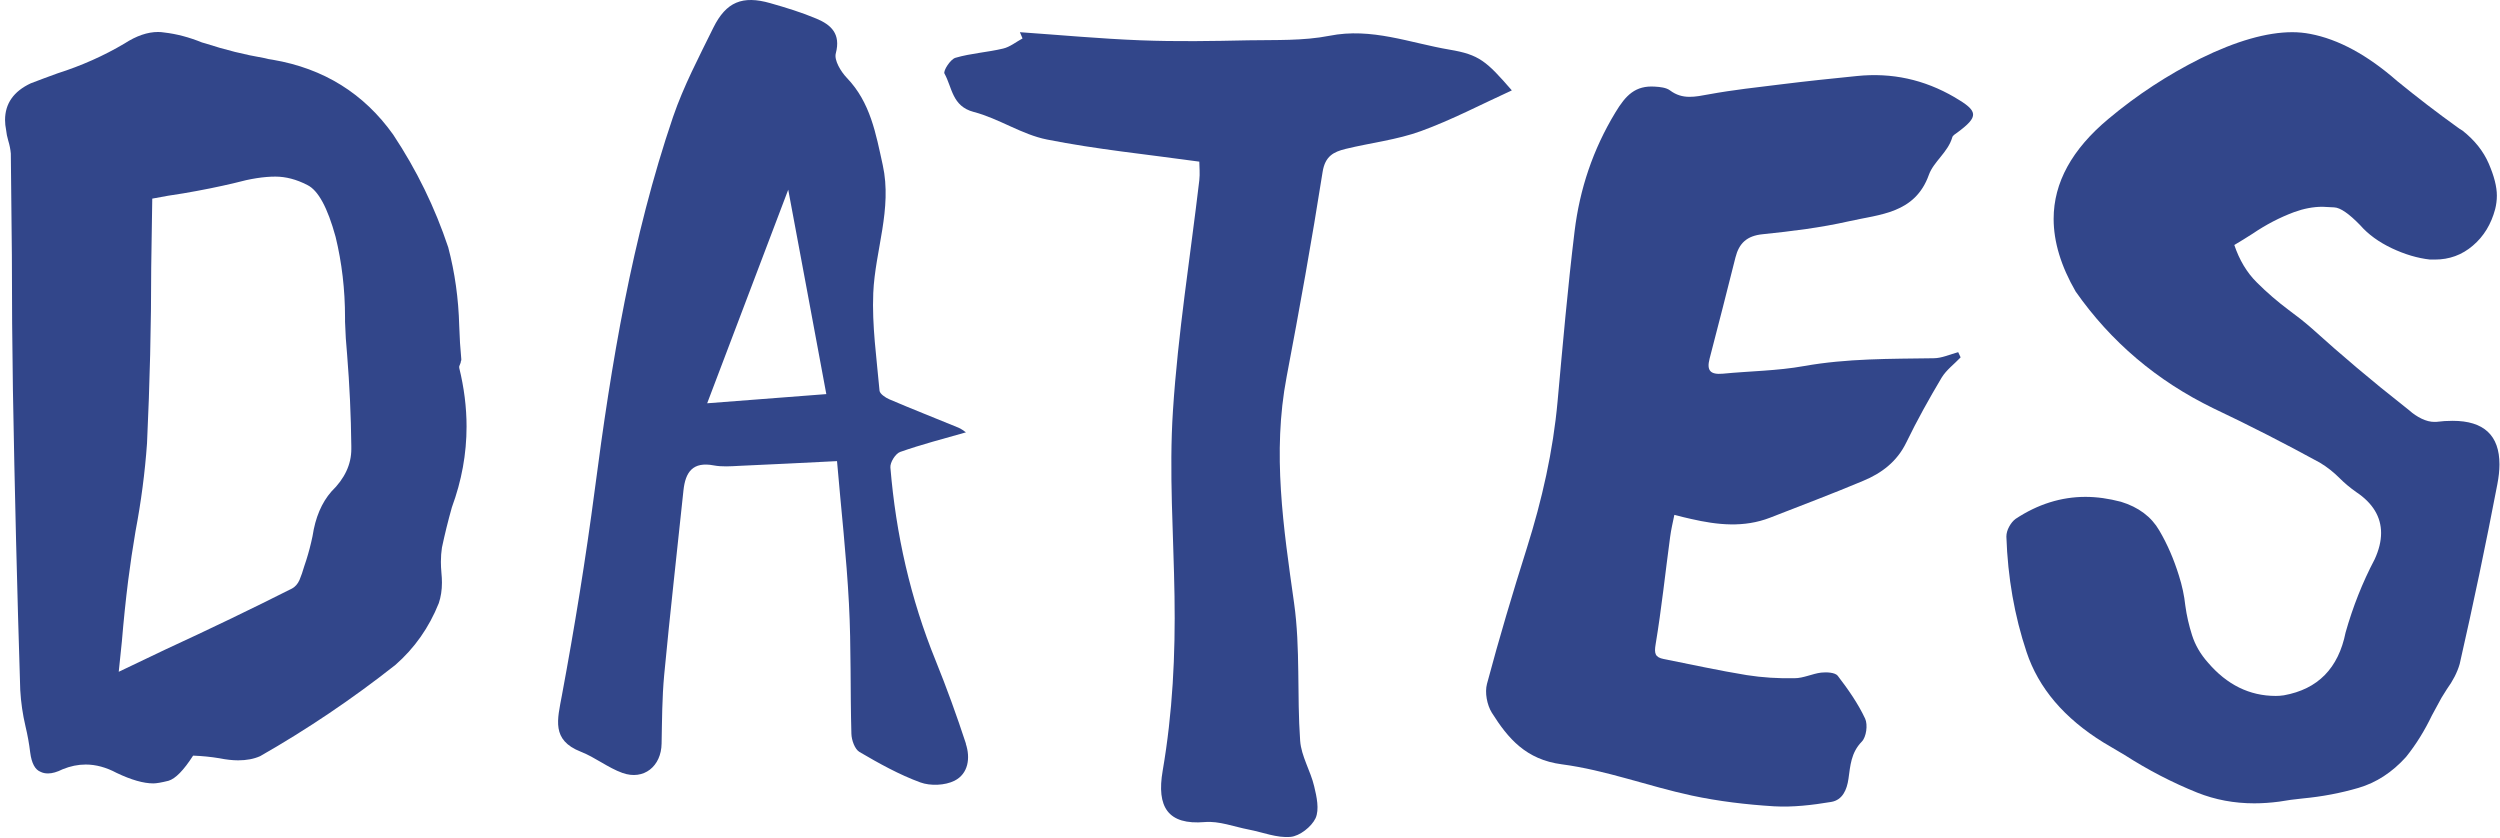
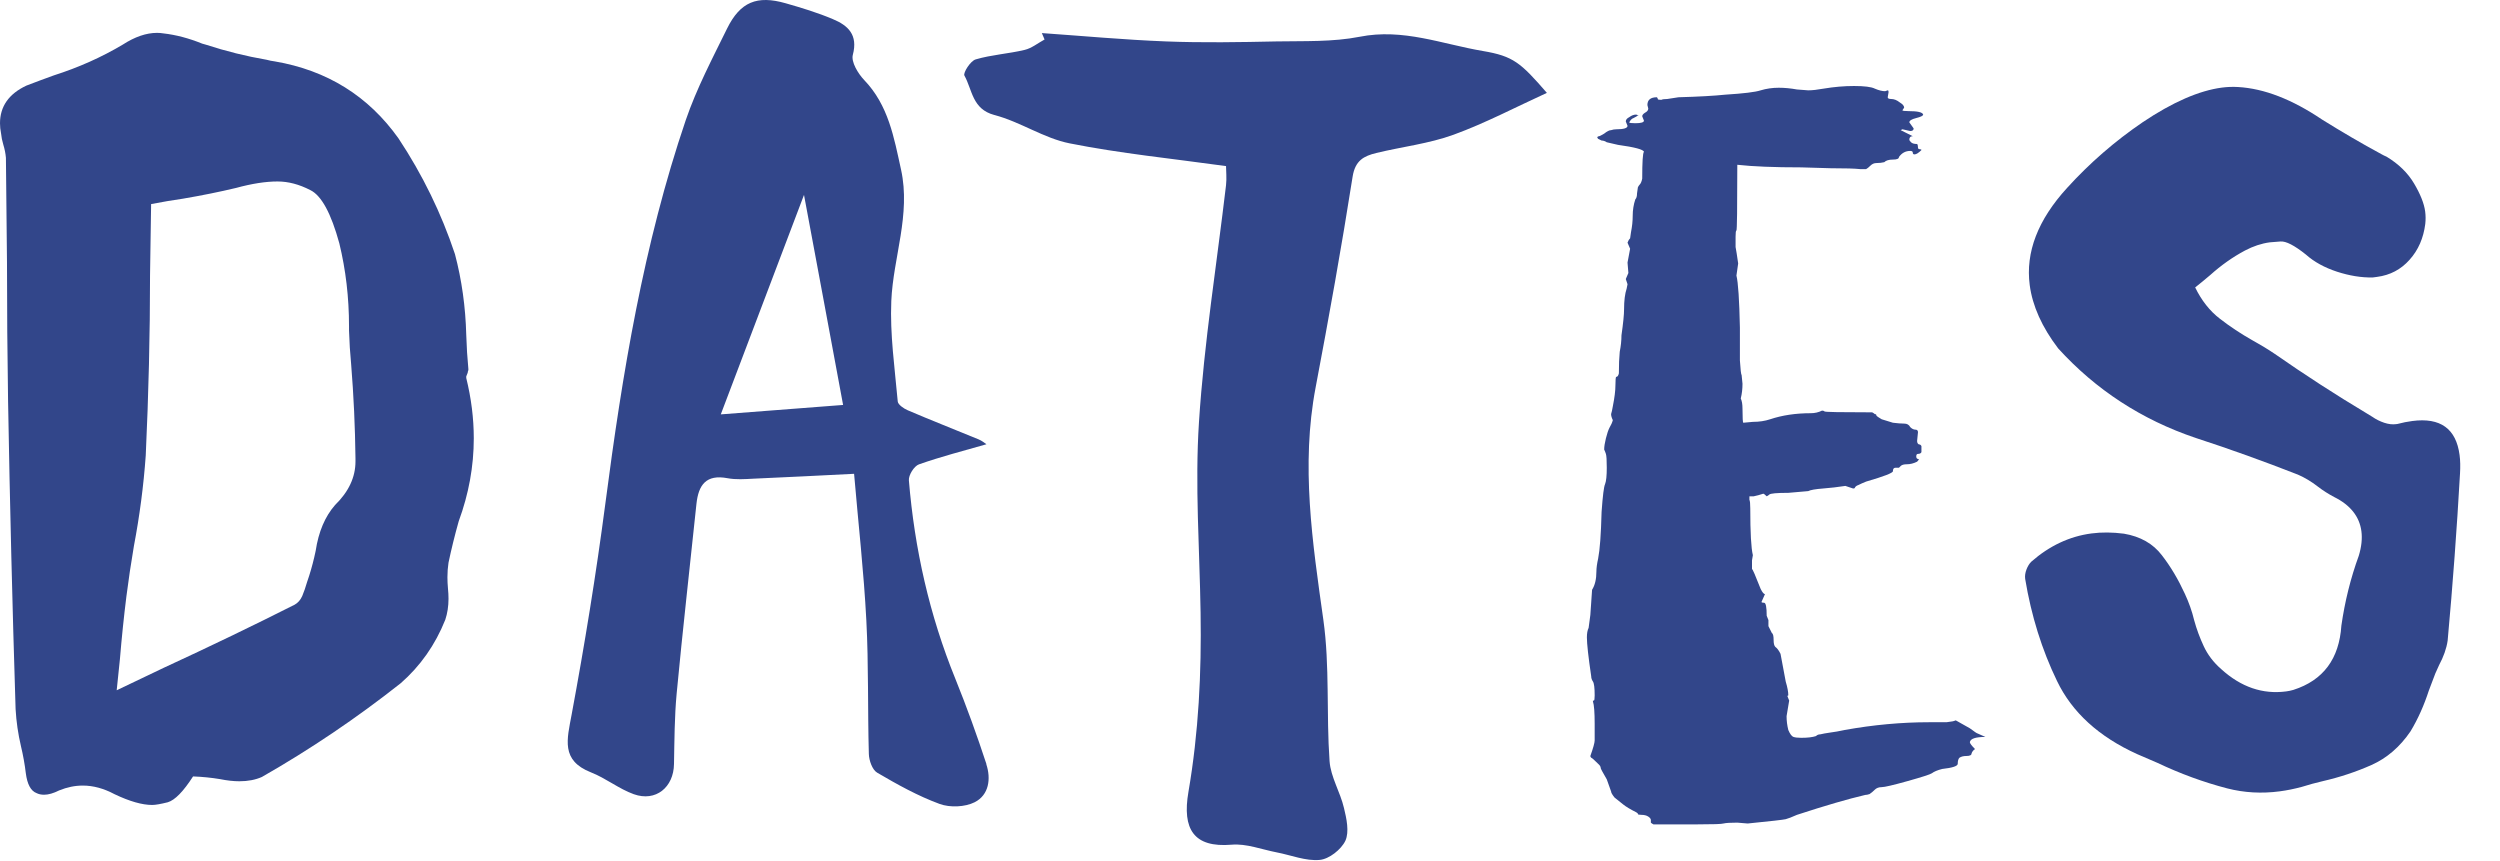
- <svg xmlns="http://www.w3.org/2000/svg" width="448" height="150" viewBox="0 0 448 150">
+ <svg xmlns="http://www.w3.org/2000/svg" height="150" width="436" viewBox="0 0 436 150" fill="none">
  <g fill="#32468a">
-     <path d="M400.38 43.881C401.284 46.568 402.627 48.844 404.436 50.626C406.245 52.435 408.136 54.053 410.109 55.534C411.535 56.576 412.905 57.645 414.248 58.824C419.592 63.65 425.101 68.311 430.829 72.807L431.789 73.575C432.419 74.151 433.159 74.644 433.954 75.028C434.749 75.412 435.516 75.604 436.229 75.604H436.53C437.572 75.467 438.558 75.412 439.518 75.412C445.109 75.412 447.904 78.017 447.904 83.226C447.904 84.323 447.767 85.502 447.521 86.791C445.465 97.539 443.218 108.259 440.778 118.98C440.34 120.515 439.545 122.023 438.476 123.504L437.517 125.039C436.941 126.081 436.366 127.123 435.79 128.22C434.502 130.907 432.967 133.402 431.158 135.65C428.664 138.42 425.814 140.257 422.635 141.189C419.455 142.121 416.139 142.752 412.658 143.081C411.233 143.218 409.835 143.41 408.41 143.656C406.93 143.848 405.45 143.958 403.97 143.958C400.38 143.958 396.981 143.327 393.747 142.039C389.253 140.229 384.922 137.981 380.729 135.294C379.441 134.526 378.18 133.786 376.974 133.073C369.903 128.713 365.299 123.285 363.161 116.841C360.996 110.371 359.79 103.488 359.543 96.168C359.543 95.592 359.707 94.989 360.036 94.386C360.365 93.782 360.749 93.316 361.187 92.987C365.161 90.355 369.355 89.039 373.713 89.039C375.768 89.039 377.878 89.341 380.071 89.916C383.223 90.876 385.525 92.603 386.95 95.071C388.403 97.539 389.554 100.226 390.458 103.132C391.034 104.942 391.418 106.724 391.61 108.533C391.856 110.343 392.267 112.098 392.815 113.825C393.364 115.553 394.295 117.198 395.666 118.733C399.064 122.709 403.121 124.71 407.807 124.71C408.246 124.71 408.739 124.683 409.26 124.601C415.372 123.504 419.044 119.748 420.332 113.332C421.621 108.78 423.347 104.393 425.54 100.226C426.307 98.553 426.691 96.99 426.691 95.51C426.691 92.631 425.211 90.163 422.251 88.189C421.155 87.421 420.168 86.599 419.264 85.694C418.167 84.597 416.989 83.665 415.701 82.897C409.479 79.497 403.121 76.235 396.625 73.164C386.484 68.228 378.262 61.237 371.958 52.243C369.327 47.692 368.012 43.333 368.012 39.22C368.012 32.722 371.301 26.744 377.851 21.288C382.921 17.038 388.403 13.446 394.323 10.485C400.736 7.332 406.245 5.769 410.795 5.769C411.891 5.769 412.96 5.879 413.974 6.071C419.044 7.031 424.252 9.855 429.596 14.543C433.132 17.422 436.722 20.191 440.395 22.823C440.641 23.015 440.943 23.207 441.272 23.399C443.464 25.127 445.026 27.101 445.986 29.322C446.945 31.543 447.438 33.462 447.438 35.052C447.438 35.875 447.329 36.697 447.137 37.465C446.424 40.152 445.109 42.345 443.135 44.018C441.189 45.691 438.915 46.513 436.338 46.513H435.461C433.214 46.266 430.939 45.581 428.609 44.484C426.307 43.387 424.389 42.016 422.936 40.344C420.935 38.288 419.401 37.218 418.304 37.163C417.208 37.108 416.495 37.054 416.194 37.054C414.522 37.054 412.823 37.383 411.096 38.013C408.52 38.973 406.053 40.262 403.669 41.879C402.572 42.592 401.476 43.25 400.38 43.908V43.881Z" />
-     <path d="M351.327 64.058C350.182 65.26 348.785 66.295 347.947 67.665C345.685 71.467 343.534 75.325 341.607 79.295C339.958 82.705 337.193 84.802 333.869 86.172C328.367 88.492 322.752 90.589 317.194 92.77C312.501 94.587 307.78 94.084 303.032 92.993C302.138 92.798 301.244 92.574 300.043 92.266C299.764 93.636 299.457 94.922 299.289 96.208C298.423 102.61 297.753 109.068 296.691 115.443C296.412 117.092 296.58 117.791 298.144 118.098C303.088 119.077 308.032 120.167 313.004 120.978C315.825 121.425 318.73 121.593 321.579 121.537C323.171 121.537 324.763 120.726 326.355 120.531C327.333 120.419 328.841 120.503 329.316 121.09C331.16 123.494 332.947 126.038 334.232 128.778C334.735 129.868 334.456 132.077 333.618 132.915C331.691 134.9 331.579 137.221 331.244 139.569C330.964 141.526 330.182 143.371 328.143 143.707C324.763 144.266 321.3 144.685 317.892 144.489C312.948 144.182 307.976 143.595 303.144 142.56C295.351 140.883 287.753 138.003 279.904 136.969C273.452 136.13 270.239 132.328 267.334 127.715C266.469 126.318 266.05 124.109 266.469 122.543C268.647 114.38 271.077 106.245 273.619 98.193C276.329 89.583 278.312 80.86 279.122 71.886C280.044 61.738 280.937 51.562 282.166 41.441C283.088 33.893 285.435 26.82 289.485 20.138C291.328 17.091 293.032 15.274 296.608 15.526C297.501 15.582 298.591 15.693 299.261 16.197C301.524 17.902 303.786 17.343 306.272 16.895C310.546 16.113 314.903 15.637 319.233 15.106C323.73 14.547 328.255 14.072 332.752 13.624C339.009 12.982 344.791 14.24 350.266 17.427C354.511 19.915 354.707 20.837 350.685 23.801C350.377 24.024 349.93 24.276 349.847 24.611C349.092 27.267 346.495 28.973 345.657 31.321C343.171 38.282 336.858 38.394 331.327 39.652C326.272 40.798 321.048 41.441 315.881 41.972C313.032 42.252 311.635 43.594 310.993 46.138C309.484 52.205 307.92 58.243 306.356 64.282C305.797 66.435 306.523 67.161 308.73 66.966C313.59 66.49 318.506 66.463 323.283 65.596C330.992 64.226 338.729 64.31 346.495 64.198C347.975 64.198 349.428 63.499 350.908 63.108C351.048 63.415 351.187 63.695 351.327 64.002V64.058Z" />
-     <path d="M214.971 28.973C205.502 27.659 196.48 26.765 187.626 25.003C183.101 24.109 178.995 21.229 174.47 20.055C170.587 19.021 170.643 15.666 169.246 13.178C168.995 12.703 170.308 10.606 171.229 10.354C173.995 9.543 176.956 9.376 179.749 8.705C180.978 8.425 182.095 7.503 183.24 6.888C183.073 6.524 182.933 6.133 182.765 5.769C189.972 6.273 197.179 6.943 204.413 7.223C210.837 7.475 217.29 7.363 223.742 7.223C228.575 7.139 233.546 7.335 238.239 6.412C245.809 4.903 252.652 7.698 259.775 8.9C265.054 9.795 266.339 10.913 270.92 16.197C265.417 18.713 260.166 21.481 254.635 23.494C250.334 25.059 245.641 25.59 241.144 26.681C238.993 27.212 237.457 27.967 237.01 30.818C235.083 43.091 232.876 55.336 230.558 67.553C227.96 81.196 229.999 94.559 231.898 108.063C233.044 116.17 232.401 124.529 232.988 132.748C233.183 135.516 234.859 138.144 235.502 140.912C235.949 142.757 236.451 145.049 235.753 146.615C235.027 148.152 232.904 149.83 231.256 149.97C228.826 150.193 226.256 149.131 223.77 148.656C221.145 148.152 218.463 147.09 215.893 147.314C209.273 147.873 207.234 144.602 208.352 138.116C210.139 127.716 210.642 117.344 210.474 106.86C210.307 95.762 209.469 84.607 210.195 73.564C211.089 59.754 213.296 46.055 214.916 32.3C215.055 31.098 214.916 29.84 214.916 28.973H214.971Z" />
-     <path d="M173.098 133.274C171.454 128.256 169.645 123.266 167.672 118.385C163.149 107.281 160.546 95.71 159.559 83.783C159.477 82.879 160.464 81.288 161.313 80.987C165.123 79.643 169.069 78.629 173.098 77.477C172.742 77.23 172.276 76.847 171.728 76.627C167.617 74.927 163.451 73.309 159.367 71.555C158.655 71.253 157.668 70.568 157.613 70.019C157.092 64.179 156.243 58.312 156.489 52.499C156.818 44.877 159.915 37.446 158.189 29.577C156.955 23.984 155.996 18.363 151.748 13.949C150.679 12.825 149.446 10.796 149.775 9.562C150.706 6.052 148.925 4.434 146.294 3.338C143.635 2.214 140.84 1.364 138.044 0.568C133.056 -0.857 130.124 0.322 127.821 4.983C125.245 10.22 122.504 15.429 120.613 20.94C113.241 42.628 109.541 65.111 106.581 87.786C104.964 100.125 102.963 112.408 100.688 124.637C99.893 128.941 98.77 132.616 104.059 134.699C106.663 135.714 108.938 137.578 111.541 138.51C115.378 139.881 118.503 137.304 118.558 133.246C118.64 129.133 118.64 125.021 119.024 120.935C120.065 109.913 121.326 98.891 122.477 87.869C122.833 84.579 124.149 82.687 127.904 83.4C129.356 83.674 130.918 83.564 132.426 83.482C138.181 83.235 143.937 82.933 149.994 82.632C150.734 91.323 151.693 99.741 152.132 108.186C152.543 115.945 152.351 123.732 152.57 131.491C152.598 132.616 153.173 134.261 154.023 134.754C157.531 136.811 161.121 138.812 164.931 140.21C166.74 140.868 169.343 140.759 171.043 139.909C173.537 138.648 173.92 135.823 173.071 133.274H173.098ZM126.725 72.268C131.631 59.326 136.263 47.125 141.251 33.992C143.608 46.659 145.828 58.449 148.075 70.623C140.867 71.171 134.152 71.692 126.725 72.268Z" />
-     <path d="M21.277 120.384C24.155 119.007 26.909 117.692 29.537 116.44C37.548 112.747 45.152 109.085 52.349 105.454C52.912 105.141 53.35 104.64 53.663 103.951C53.976 103.2 54.257 102.386 54.508 101.51L54.883 100.383C55.321 99.006 55.697 97.566 56.01 96.064C56.51 92.746 57.637 90.085 59.389 88.082C61.767 85.766 62.956 83.231 62.956 80.476V79.913C62.894 74.467 62.643 69.02 62.205 63.574C62.017 61.634 61.892 59.662 61.83 57.658V56.907C61.83 51.899 61.266 47.079 60.14 42.447C58.7 37.188 57.011 34.09 55.071 33.151C53.131 32.149 51.222 31.648 49.345 31.648C47.279 31.648 44.87 32.024 42.116 32.775C39.238 33.464 36.14 34.09 32.823 34.653C31.071 34.903 29.224 35.216 27.285 35.592C27.222 39.661 27.159 43.793 27.097 47.987C27.097 58.253 26.846 68.739 26.346 79.443C25.97 84.702 25.282 89.96 24.281 95.219C23.78 98.161 23.342 101.103 22.966 104.045C22.528 107.551 22.153 111.182 21.84 114.938C21.652 116.69 21.464 118.506 21.277 120.384ZM34.606 135.408C32.917 138.037 31.446 139.54 30.195 139.915C28.943 140.228 28.035 140.385 27.472 140.385C25.72 140.385 23.53 139.759 20.901 138.507C19.024 137.505 17.177 137.004 15.363 137.004C13.986 137.004 12.609 137.286 11.232 137.849C10.231 138.35 9.355 138.601 8.604 138.601C8.103 138.601 7.665 138.507 7.29 138.319C6.288 137.943 5.662 136.785 5.412 134.845C5.224 133.28 4.943 131.715 4.567 130.15C4.067 128.021 3.754 125.861 3.629 123.67C3.065 105.767 2.627 87.832 2.314 69.866C2.189 61.853 2.127 53.809 2.127 45.733L1.939 27.517C1.876 26.765 1.72 25.983 1.469 25.169C1.282 24.543 1.157 23.917 1.094 23.291C0.969 22.665 0.906 22.07 0.906 21.507C0.906 18.565 2.439 16.374 5.506 14.934C7.133 14.308 8.729 13.713 10.293 13.15C14.612 11.773 18.617 9.989 22.309 7.797C24.437 6.42 26.44 5.732 28.317 5.732C28.693 5.732 29.068 5.763 29.444 5.826C31.634 6.076 33.887 6.671 36.202 7.61C36.39 7.672 36.609 7.735 36.859 7.797C40.301 8.924 43.837 9.801 47.467 10.427C47.905 10.552 48.374 10.646 48.875 10.708C58.012 12.273 65.209 16.749 70.466 24.136C74.659 30.459 77.944 37.188 80.323 44.325C81.512 48.832 82.169 53.527 82.294 58.41C82.356 60.475 82.482 62.479 82.669 64.419C82.669 64.544 82.638 64.67 82.576 64.795C82.576 64.92 82.544 65.045 82.482 65.171C82.419 65.358 82.356 65.515 82.294 65.64C82.294 65.703 82.294 65.765 82.294 65.828V65.922C83.17 69.49 83.608 72.996 83.608 76.439C83.608 81.321 82.732 86.142 80.98 90.899C80.291 93.341 79.697 95.751 79.196 98.129C79.071 98.943 79.008 99.788 79.008 100.665C79.008 101.291 79.04 101.948 79.102 102.637C79.165 103.263 79.196 103.857 79.196 104.421C79.196 105.735 79.008 106.956 78.633 108.083C76.881 112.465 74.283 116.158 70.841 119.163C63.144 125.235 55.071 130.682 46.622 135.502C45.496 136.003 44.182 136.253 42.68 136.253C41.678 136.253 40.552 136.128 39.3 135.877C37.798 135.627 36.234 135.471 34.606 135.408Z" />
+     <path d="M382.828 50.109C383.93 52.376 385.369 54.229 387.157 55.593C388.949 56.982 390.791 58.192 392.688 59.271C394.055 60.026 395.378 60.812 396.689 61.697C401.922 65.34 407.28 68.819 412.811 72.127L413.739 72.694C414.357 73.129 415.061 73.479 415.801 73.727C416.54 73.974 417.234 74.055 417.857 73.972L418.12 73.938C419.015 73.697 419.871 73.535 420.71 73.424C425.599 72.78 428.346 74.756 428.951 79.354C429.078 80.321 429.095 81.378 429.029 82.543C428.479 92.265 427.759 101.985 426.87 111.726C426.665 113.132 426.145 114.554 425.382 115.984L424.722 117.449C424.339 118.435 423.957 119.421 423.581 120.455C422.767 122.975 421.714 125.353 420.394 127.546C418.534 130.277 416.255 132.227 413.583 133.416C410.912 134.605 408.085 135.543 405.08 136.235C403.849 136.52 402.649 136.85 401.432 137.232C400.16 137.572 398.879 137.84 397.585 138.01C394.445 138.424 391.4 138.259 388.423 137.494C384.282 136.415 380.235 134.93 376.256 133.042C375.041 132.513 373.852 132.005 372.715 131.515C366.026 128.483 361.37 124.222 358.753 118.783C356.108 113.322 354.255 107.388 353.189 100.956C353.122 100.448 353.196 99.897 353.414 99.326C353.631 98.756 353.913 98.301 354.258 97.96C357.427 95.179 360.941 93.534 364.752 93.032C366.549 92.795 368.429 92.818 370.413 93.074C373.281 93.558 375.494 94.817 377.027 96.83C378.584 98.84 379.902 101.079 381.03 103.539C381.744 105.07 382.286 106.598 382.664 108.173C383.09 109.742 383.653 111.243 384.333 112.704C385.013 114.165 386.018 115.51 387.395 116.707C390.828 119.824 394.607 121.122 398.705 120.582C399.089 120.532 399.517 120.451 399.963 120.318C405.18 118.646 407.955 114.908 408.337 109.098C408.935 104.933 409.935 100.863 411.368 96.932C411.845 95.368 411.999 93.944 411.828 92.638C411.493 90.097 409.913 88.09 407.095 86.689C406.048 86.138 405.089 85.526 404.194 84.832C403.108 83.99 401.969 83.303 400.753 82.774C394.919 80.491 388.98 78.344 382.944 76.382C373.504 73.196 365.502 67.973 358.947 60.763C356.118 57.05 354.461 53.355 353.984 49.725C353.229 43.991 355.411 38.337 360.506 32.767C364.446 28.433 368.822 24.631 373.655 21.336C378.896 17.814 383.532 15.8 387.51 15.276C388.469 15.15 389.416 15.123 390.325 15.176C394.87 15.439 399.751 17.331 404.969 20.852C408.395 22.985 411.855 25.016 415.372 26.915C415.61 27.056 415.896 27.191 416.206 27.322C418.324 28.594 419.919 30.156 421.016 32.005C422.112 33.855 422.766 35.492 422.951 36.895C423.046 37.621 423.046 38.359 422.967 39.059C422.656 41.512 421.761 43.6 420.229 45.303C418.722 47.003 416.828 47.991 414.575 48.288L413.809 48.389C411.815 48.43 409.746 48.087 407.582 47.388C405.441 46.685 403.605 45.697 402.14 44.388C400.152 42.804 398.686 42.037 397.721 42.115C396.756 42.193 396.127 42.227 395.863 42.262C394.401 42.454 392.953 42.94 391.517 43.696C389.376 44.84 387.368 46.261 385.471 47.963C384.595 48.719 383.713 49.426 382.831 50.133L382.828 50.109Z" />
+     <path d="M296.051 143.77C291.227 143.77 288.664 143.77 288.362 143.77C288.161 143.669 288.011 143.569 287.91 143.468C287.91 143.367 287.91 143.216 287.91 143.015C287.91 142.814 287.759 142.612 287.458 142.411C287.156 142.21 286.754 142.109 286.252 142.109C285.85 142.109 285.649 142.059 285.649 141.958C285.649 141.858 285.548 141.757 285.347 141.656C284.342 141.153 283.588 140.7 283.086 140.298C282.583 139.895 282.081 139.493 281.578 139.09C281.176 138.587 280.975 138.235 280.975 138.033L280.221 135.92C279.518 134.712 279.166 134.058 279.166 133.957C279.166 133.756 279.066 133.555 278.865 133.353C278.06 132.548 277.608 132.146 277.508 132.146C277.407 132.045 277.357 131.945 277.357 131.844C277.859 130.435 278.111 129.529 278.111 129.127V126.258C278.111 124.245 278.01 122.937 277.809 122.333V122.182H277.96C278.06 122.182 278.111 121.88 278.111 121.277C278.111 119.968 278.01 119.163 277.809 118.861C277.608 118.559 277.508 118.257 277.508 117.955C277.005 114.534 276.754 112.269 276.754 111.162C276.754 110.458 276.854 109.904 277.055 109.502L277.357 107.237L277.658 102.859C278.161 102.054 278.412 100.997 278.412 99.689C278.412 99.085 278.513 98.331 278.714 97.425C279.015 95.915 279.216 93.198 279.317 89.273C279.518 86.455 279.719 84.845 279.92 84.442C280.121 83.939 280.221 82.983 280.221 81.574C280.221 80.266 280.171 79.46 280.071 79.159C279.97 78.856 279.87 78.605 279.769 78.404C279.769 77.9 279.87 77.246 280.071 76.441C280.272 75.636 280.473 75.032 280.674 74.63C280.975 74.126 281.176 73.674 281.277 73.271C281.076 72.868 280.975 72.516 280.975 72.214C281.076 71.912 281.176 71.459 281.277 70.856C281.578 69.346 281.729 68.138 281.729 67.233C281.729 66.226 281.779 65.723 281.88 65.723C282.081 65.723 282.232 65.522 282.332 65.119C282.332 63.609 282.382 62.352 282.483 61.345C282.684 60.339 282.784 59.383 282.784 58.477C283.086 56.363 283.237 54.854 283.237 53.948C283.237 52.438 283.387 51.231 283.689 50.325L283.84 49.57L283.538 48.664L283.99 47.608L283.84 45.796L284.292 43.381L283.84 42.324C283.94 42.022 284.091 41.77 284.292 41.569L284.443 40.512C284.644 39.506 284.744 38.55 284.744 37.644C284.744 36.638 284.895 35.682 285.196 34.776C285.397 34.575 285.498 34.222 285.498 33.719C285.598 33.115 285.649 32.763 285.649 32.662C285.749 32.461 285.85 32.31 285.95 32.21C286.151 32.008 286.302 31.656 286.403 31.153C286.403 28.234 286.503 26.674 286.704 26.473C286.604 26.07 285.096 25.668 282.181 25.265C281.277 25.064 280.623 24.913 280.221 24.812C279.92 24.611 279.618 24.511 279.317 24.511C279.116 24.41 278.915 24.309 278.714 24.209C278.613 24.108 278.563 24.007 278.563 23.907C278.664 23.806 278.764 23.756 278.865 23.756C278.965 23.756 279.267 23.605 279.769 23.303C280.272 22.9 280.674 22.699 280.975 22.699C281.277 22.598 281.578 22.548 281.88 22.548C283.186 22.548 283.84 22.347 283.84 21.944L283.538 21.189C283.538 20.887 283.739 20.636 284.141 20.435C284.543 20.133 284.945 19.982 285.347 19.982L285.8 20.133H285.649C285.548 20.233 285.297 20.384 284.895 20.586C284.593 20.686 284.342 20.938 284.141 21.34C284.141 21.441 284.493 21.491 285.196 21.491C286.202 21.491 286.704 21.34 286.704 21.038L286.403 20.284C286.403 20.082 286.553 19.881 286.855 19.68C287.257 19.479 287.458 19.227 287.458 18.925L287.307 18.321C287.307 17.415 287.86 16.962 288.965 16.962C289.066 17.063 289.116 17.164 289.116 17.264C289.116 17.365 289.317 17.415 289.719 17.415C289.92 17.315 290.272 17.264 290.775 17.264C291.378 17.164 292.031 17.063 292.734 16.962C296.252 16.862 298.966 16.711 300.876 16.51C304.092 16.308 306.152 16.057 307.057 15.755C308.062 15.453 309.117 15.302 310.223 15.302C311.228 15.302 312.283 15.403 313.389 15.604L315.348 15.755C316.052 15.755 316.957 15.654 318.062 15.453C319.871 15.151 321.63 15 323.339 15C325.148 15 326.354 15.151 326.957 15.453C327.661 15.755 328.264 15.906 328.766 15.906L329.218 15.755C329.319 15.755 329.369 15.855 329.369 16.057L329.218 16.962C329.218 17.164 329.419 17.264 329.821 17.264C330.324 17.264 330.827 17.466 331.329 17.868C331.832 18.17 332.083 18.472 332.083 18.774L331.781 19.227C331.781 19.328 332.133 19.378 332.837 19.378C334.445 19.378 335.299 19.579 335.4 19.982C335.4 20.183 334.998 20.384 334.193 20.586C333.389 20.787 332.987 21.038 332.987 21.34L333.741 22.397C333.741 22.699 333.54 22.85 333.138 22.85L331.781 22.548L331.48 22.699L333.59 23.756C333.188 23.756 332.987 23.957 332.987 24.36C332.987 24.46 333.088 24.611 333.289 24.812C333.49 25.014 333.842 25.114 334.344 25.114C334.445 25.215 334.495 25.416 334.495 25.718C334.495 25.919 334.596 26.02 334.797 26.02C334.998 26.02 335.098 26.07 335.098 26.171C334.596 26.674 334.193 26.926 333.892 26.926C333.691 26.926 333.59 26.825 333.59 26.624C333.59 26.423 333.44 26.322 333.138 26.322C332.334 26.322 331.681 26.674 331.178 27.379C331.178 27.681 330.827 27.832 330.123 27.832C329.419 27.832 328.917 27.983 328.615 28.285C328.213 28.385 327.761 28.436 327.259 28.436C326.857 28.436 326.505 28.587 326.203 28.888C325.902 29.19 325.65 29.392 325.449 29.492C325.248 29.492 324.897 29.492 324.394 29.492C323.49 29.392 321.781 29.341 319.268 29.341L314.142 29.19C309.419 29.19 305.7 29.039 302.986 28.738C302.986 36.285 302.936 40.11 302.835 40.211C302.735 40.211 302.685 40.563 302.685 41.267C302.685 41.871 302.685 42.475 302.685 43.079C302.785 43.582 302.936 44.538 303.137 45.947L302.835 48.06C303.137 49.268 303.338 52.287 303.438 57.118C303.438 59.332 303.438 61.244 303.438 62.855C303.539 64.465 303.639 65.32 303.74 65.421L303.891 66.931C303.891 67.836 303.79 68.692 303.589 69.497C303.79 69.9 303.891 70.503 303.891 71.308C303.891 72.919 303.941 73.724 304.041 73.724L305.7 73.573C306.805 73.573 307.81 73.422 308.715 73.12C310.826 72.415 313.188 72.063 315.801 72.063C316.504 72.063 317.158 71.912 317.761 71.61C317.962 71.61 318.112 71.661 318.213 71.761C318.313 71.862 321.077 71.912 326.505 71.912C326.706 72.013 326.857 72.114 326.957 72.214C327.158 72.214 327.259 72.315 327.259 72.516C327.359 72.617 327.661 72.818 328.163 73.12C328.766 73.321 329.419 73.523 330.123 73.724C330.927 73.825 331.58 73.875 332.083 73.875C332.585 73.875 332.937 74.076 333.138 74.479C333.44 74.781 333.741 74.931 334.043 74.931C334.344 74.931 334.495 75.082 334.495 75.384L334.344 76.894C334.344 77.196 334.445 77.397 334.646 77.498C334.847 77.498 334.998 77.599 335.098 77.8V78.856C334.998 79.058 334.797 79.159 334.495 79.159C334.294 79.159 334.193 79.309 334.193 79.611C334.193 79.913 334.344 80.064 334.646 80.064C334.646 80.165 334.545 80.316 334.344 80.517C333.741 80.819 333.138 80.97 332.535 80.97C332.033 80.97 331.681 81.071 331.48 81.272C331.379 81.373 331.279 81.473 331.178 81.574C331.078 81.574 330.877 81.574 330.575 81.574C330.274 81.574 330.123 81.775 330.123 82.178C330.123 82.48 328.565 83.083 325.449 83.989C324.947 84.191 324.495 84.392 324.093 84.593C323.791 84.694 323.59 84.845 323.49 85.046C323.49 85.147 323.389 85.197 323.188 85.197L321.831 84.744C320.525 84.945 319.218 85.096 317.911 85.197C316.605 85.297 315.751 85.448 315.348 85.65L311.881 85.952C309.871 85.952 308.765 86.052 308.564 86.254C308.464 86.354 308.313 86.455 308.112 86.555C307.81 86.254 307.609 86.103 307.509 86.103C306.906 86.304 306.353 86.455 305.851 86.555H305.097C305.097 86.656 305.097 86.858 305.097 87.159C305.197 87.361 305.248 87.864 305.248 88.669C305.248 92.896 305.398 95.613 305.7 96.821L305.549 97.727C305.549 98.632 305.549 99.136 305.549 99.236C305.65 99.236 306.152 100.394 307.057 102.708C307.358 103.312 307.609 103.614 307.81 103.614L307.207 104.973C307.207 105.073 307.358 105.124 307.66 105.124C307.961 105.124 308.112 105.879 308.112 107.388L308.414 108.143V109.2C308.715 109.804 308.916 110.206 309.017 110.407C309.218 110.508 309.318 110.911 309.318 111.615C309.318 112.219 309.419 112.621 309.62 112.823C309.921 113.024 310.223 113.427 310.524 114.03C310.926 116.144 311.228 117.754 311.429 118.861C311.73 119.868 311.881 120.673 311.881 121.277C311.78 121.277 311.73 121.327 311.73 121.428L312.032 122.182L311.579 124.9C311.579 125.705 311.68 126.51 311.881 127.315C312.183 128.02 312.484 128.422 312.786 128.523C313.087 128.623 313.539 128.674 314.142 128.674C315.248 128.674 316.102 128.573 316.705 128.372C316.906 128.17 317.158 128.07 317.459 128.07C317.861 127.969 318.414 127.869 319.117 127.768C319.922 127.667 320.776 127.516 321.68 127.315C326.706 126.409 331.631 125.956 336.455 125.956C337.661 125.956 338.666 125.956 339.47 125.956C340.375 125.856 340.877 125.755 340.978 125.654H341.128L343.541 127.013C344.345 127.617 344.797 127.919 344.897 127.919L346.254 128.523C344.546 128.523 343.641 128.825 343.541 129.428C343.541 129.63 343.842 130.032 344.445 130.636C344.144 130.837 343.943 131.089 343.842 131.391C343.842 131.693 343.541 131.844 342.938 131.844C342.435 131.844 342.033 131.945 341.731 132.146C341.53 132.347 341.43 132.699 341.43 133.203C341.43 133.605 340.525 133.907 338.716 134.108C337.912 134.31 337.309 134.561 336.907 134.863C336.606 135.064 335.199 135.517 332.686 136.222C330.173 136.926 328.666 137.278 328.163 137.278C327.661 137.278 327.259 137.429 326.957 137.731C326.655 138.033 326.354 138.285 326.052 138.486C325.751 138.587 325.5 138.637 325.299 138.637C322.283 139.342 318.313 140.499 313.389 142.109C312.484 142.512 311.831 142.763 311.429 142.864C311.027 142.965 308.816 143.216 304.795 143.619L302.986 143.468C301.78 143.468 300.976 143.518 300.574 143.619C300.272 143.719 298.765 143.77 296.051 143.77Z" />
+     <path d="M213.876 28.973C204.415 27.659 195.401 26.765 186.555 25.003C182.034 24.109 177.931 21.229 173.41 20.055C169.531 19.021 169.587 15.666 168.192 13.178C167.94 12.703 169.252 10.606 170.173 10.354C172.936 9.543 175.894 9.376 178.685 8.705C179.913 8.425 181.029 7.503 182.173 6.888C182.006 6.524 181.866 6.133 181.699 5.769C188.899 6.273 196.099 6.943 203.327 7.223C209.746 7.475 216.192 7.363 222.639 7.223C227.467 7.139 232.434 7.335 237.123 6.412C244.686 4.903 251.523 7.698 258.64 8.9C263.914 9.795 265.198 10.913 269.775 16.197C264.277 18.713 259.03 21.481 253.505 23.494C249.207 25.059 244.518 25.59 240.025 26.681C237.876 27.212 236.342 27.967 235.895 30.818C233.969 43.091 231.765 55.336 229.448 67.553C226.853 81.196 228.89 94.559 230.788 108.063C231.932 116.17 231.29 124.529 231.876 132.748C232.072 135.516 233.746 138.144 234.388 140.912C234.835 142.757 235.337 145.049 234.639 146.615C233.914 148.152 231.793 149.83 230.146 149.97C227.718 150.193 225.151 149.131 222.667 148.656C220.044 148.152 217.364 147.09 214.797 147.314C208.183 147.873 206.146 144.602 207.262 138.116C209.048 127.716 209.55 117.344 209.383 106.86C209.215 95.762 208.378 84.607 209.104 73.564C209.997 59.754 212.202 46.055 213.82 32.3C213.96 31.098 213.82 29.84 213.82 28.973H213.876Z" />
+     <path d="M172.037 133.274C170.394 128.256 168.587 123.266 166.615 118.385C162.097 107.281 159.496 95.71 158.51 83.783C158.428 82.879 159.414 81.288 160.262 80.987C164.069 79.643 168.012 78.629 172.037 77.477C171.681 77.23 171.216 76.847 170.668 76.627C166.561 74.927 162.398 73.309 158.318 71.555C157.606 71.253 156.62 70.568 156.566 70.019C156.045 64.179 155.197 58.312 155.443 52.499C155.772 44.877 158.866 37.446 157.141 29.577C155.909 23.984 154.95 18.363 150.706 13.949C149.638 12.825 148.406 10.796 148.734 9.562C149.665 6.052 147.885 4.434 145.257 3.338C142.6 2.214 139.807 1.364 137.014 0.568C132.031 -0.857 129.101 0.322 126.801 4.983C124.227 10.22 121.488 15.429 119.599 20.94C112.233 42.628 108.536 65.111 105.579 87.786C103.963 100.125 101.964 112.408 99.691 124.637C98.897 128.941 97.775 132.616 103.06 134.699C105.661 135.714 107.934 137.578 110.535 138.51C114.369 139.881 117.49 137.304 117.545 133.246C117.627 129.133 117.627 125.021 118.011 120.935C119.051 109.913 120.311 98.891 121.461 87.869C121.817 84.579 123.131 82.687 126.883 83.4C128.334 83.674 129.895 83.564 131.401 83.482C137.151 83.235 142.902 82.933 148.953 82.632C149.693 91.323 150.651 99.741 151.089 108.186C151.5 115.945 151.308 123.732 151.527 131.491C151.555 132.616 152.13 134.261 152.979 134.754C156.484 136.811 160.071 138.812 163.877 140.21C165.684 140.868 168.286 140.759 169.983 139.909C172.475 138.648 172.859 135.823 172.01 133.274H172.037ZM125.705 72.268C130.607 59.326 135.234 47.125 140.218 33.992C142.573 46.659 144.791 58.449 147.036 70.623C139.835 71.171 133.126 71.692 125.705 72.268Z" />
+     <path d="M20.352 120.384C23.228 119.007 25.98 117.692 28.606 116.44C36.609 112.747 44.206 109.085 51.396 105.454C51.959 105.141 52.397 104.64 52.709 103.951C53.022 103.2 53.303 102.386 53.554 101.51L53.929 100.383C54.366 99.006 54.742 97.566 55.054 96.064C55.554 92.746 56.68 90.085 58.431 88.082C60.807 85.766 61.995 83.231 61.995 80.476V79.913C61.932 74.467 61.682 69.02 61.244 63.574C61.057 61.634 60.932 59.662 60.869 57.658V56.907C60.869 51.899 60.306 47.079 59.181 42.447C57.743 37.188 56.055 34.09 54.116 33.151C52.178 32.149 50.271 31.648 48.395 31.648C46.332 31.648 43.925 32.024 41.173 32.775C38.297 33.464 35.202 34.09 31.888 34.653C30.138 34.903 28.293 35.216 26.355 35.592C26.292 39.661 26.23 43.793 26.167 47.987C26.167 58.253 25.917 68.739 25.417 79.443C25.042 84.702 24.354 89.96 23.354 95.219C22.853 98.161 22.416 101.103 22.04 104.045C21.603 107.551 21.228 111.182 20.915 114.938C20.727 116.69 20.54 118.506 20.352 120.384ZM33.67 135.408C31.982 138.037 30.513 139.54 29.262 139.915C28.012 140.228 27.105 140.385 26.542 140.385C24.792 140.385 22.603 139.759 19.977 138.507C18.101 137.505 16.257 137.004 14.444 137.004C13.068 137.004 11.692 137.286 10.317 137.849C9.316 138.35 8.441 138.601 7.691 138.601C7.191 138.601 6.753 138.507 6.378 138.319C5.377 137.943 4.752 136.785 4.502 134.845C4.314 133.28 4.033 131.715 3.658 130.15C3.158 128.021 2.845 125.861 2.72 123.67C2.157 105.767 1.719 87.832 1.407 69.866C1.282 61.853 1.219 53.809 1.219 45.733L1.032 27.517C0.969 26.765 0.813 25.983 0.563 25.169C0.375 24.543 0.25 23.917 0.188 23.291C0.063 22.665 0 22.07 0 21.507C0 18.565 1.532 16.374 4.596 14.934C6.221 14.308 7.816 13.713 9.379 13.15C13.693 11.773 17.695 9.989 21.384 7.797C23.51 6.42 25.511 5.732 27.386 5.732C27.762 5.732 28.137 5.763 28.512 5.826C30.7 6.076 32.951 6.671 35.265 7.61C35.452 7.672 35.671 7.735 35.921 7.797C39.36 8.924 42.893 9.801 46.519 10.427C46.957 10.552 47.426 10.646 47.926 10.708C57.055 12.273 64.246 16.749 69.498 24.136C73.687 30.459 76.97 37.188 79.346 44.325C80.534 48.832 81.19 53.527 81.315 58.41C81.378 60.475 81.503 62.479 81.69 64.419C81.69 64.544 81.659 64.67 81.597 64.795C81.597 64.92 81.565 65.045 81.503 65.171C81.44 65.358 81.378 65.515 81.315 65.64C81.315 65.703 81.315 65.765 81.315 65.828V65.922C82.191 69.49 82.628 72.996 82.628 76.439C82.628 81.321 81.753 86.142 80.002 90.899C79.314 93.341 78.72 95.751 78.22 98.129C78.095 98.943 78.032 99.788 78.032 100.665C78.032 101.291 78.064 101.948 78.126 102.637C78.189 103.263 78.22 103.857 78.22 104.421C78.22 105.735 78.032 106.956 77.657 108.083C75.907 112.465 73.312 116.158 69.873 119.163C62.182 125.235 54.116 130.682 45.675 135.502C44.55 136.003 43.237 136.253 41.736 136.253C40.736 136.253 39.61 136.128 38.36 135.877C36.859 135.627 35.296 135.471 33.67 135.408Z" />
  </g>
</svg>
